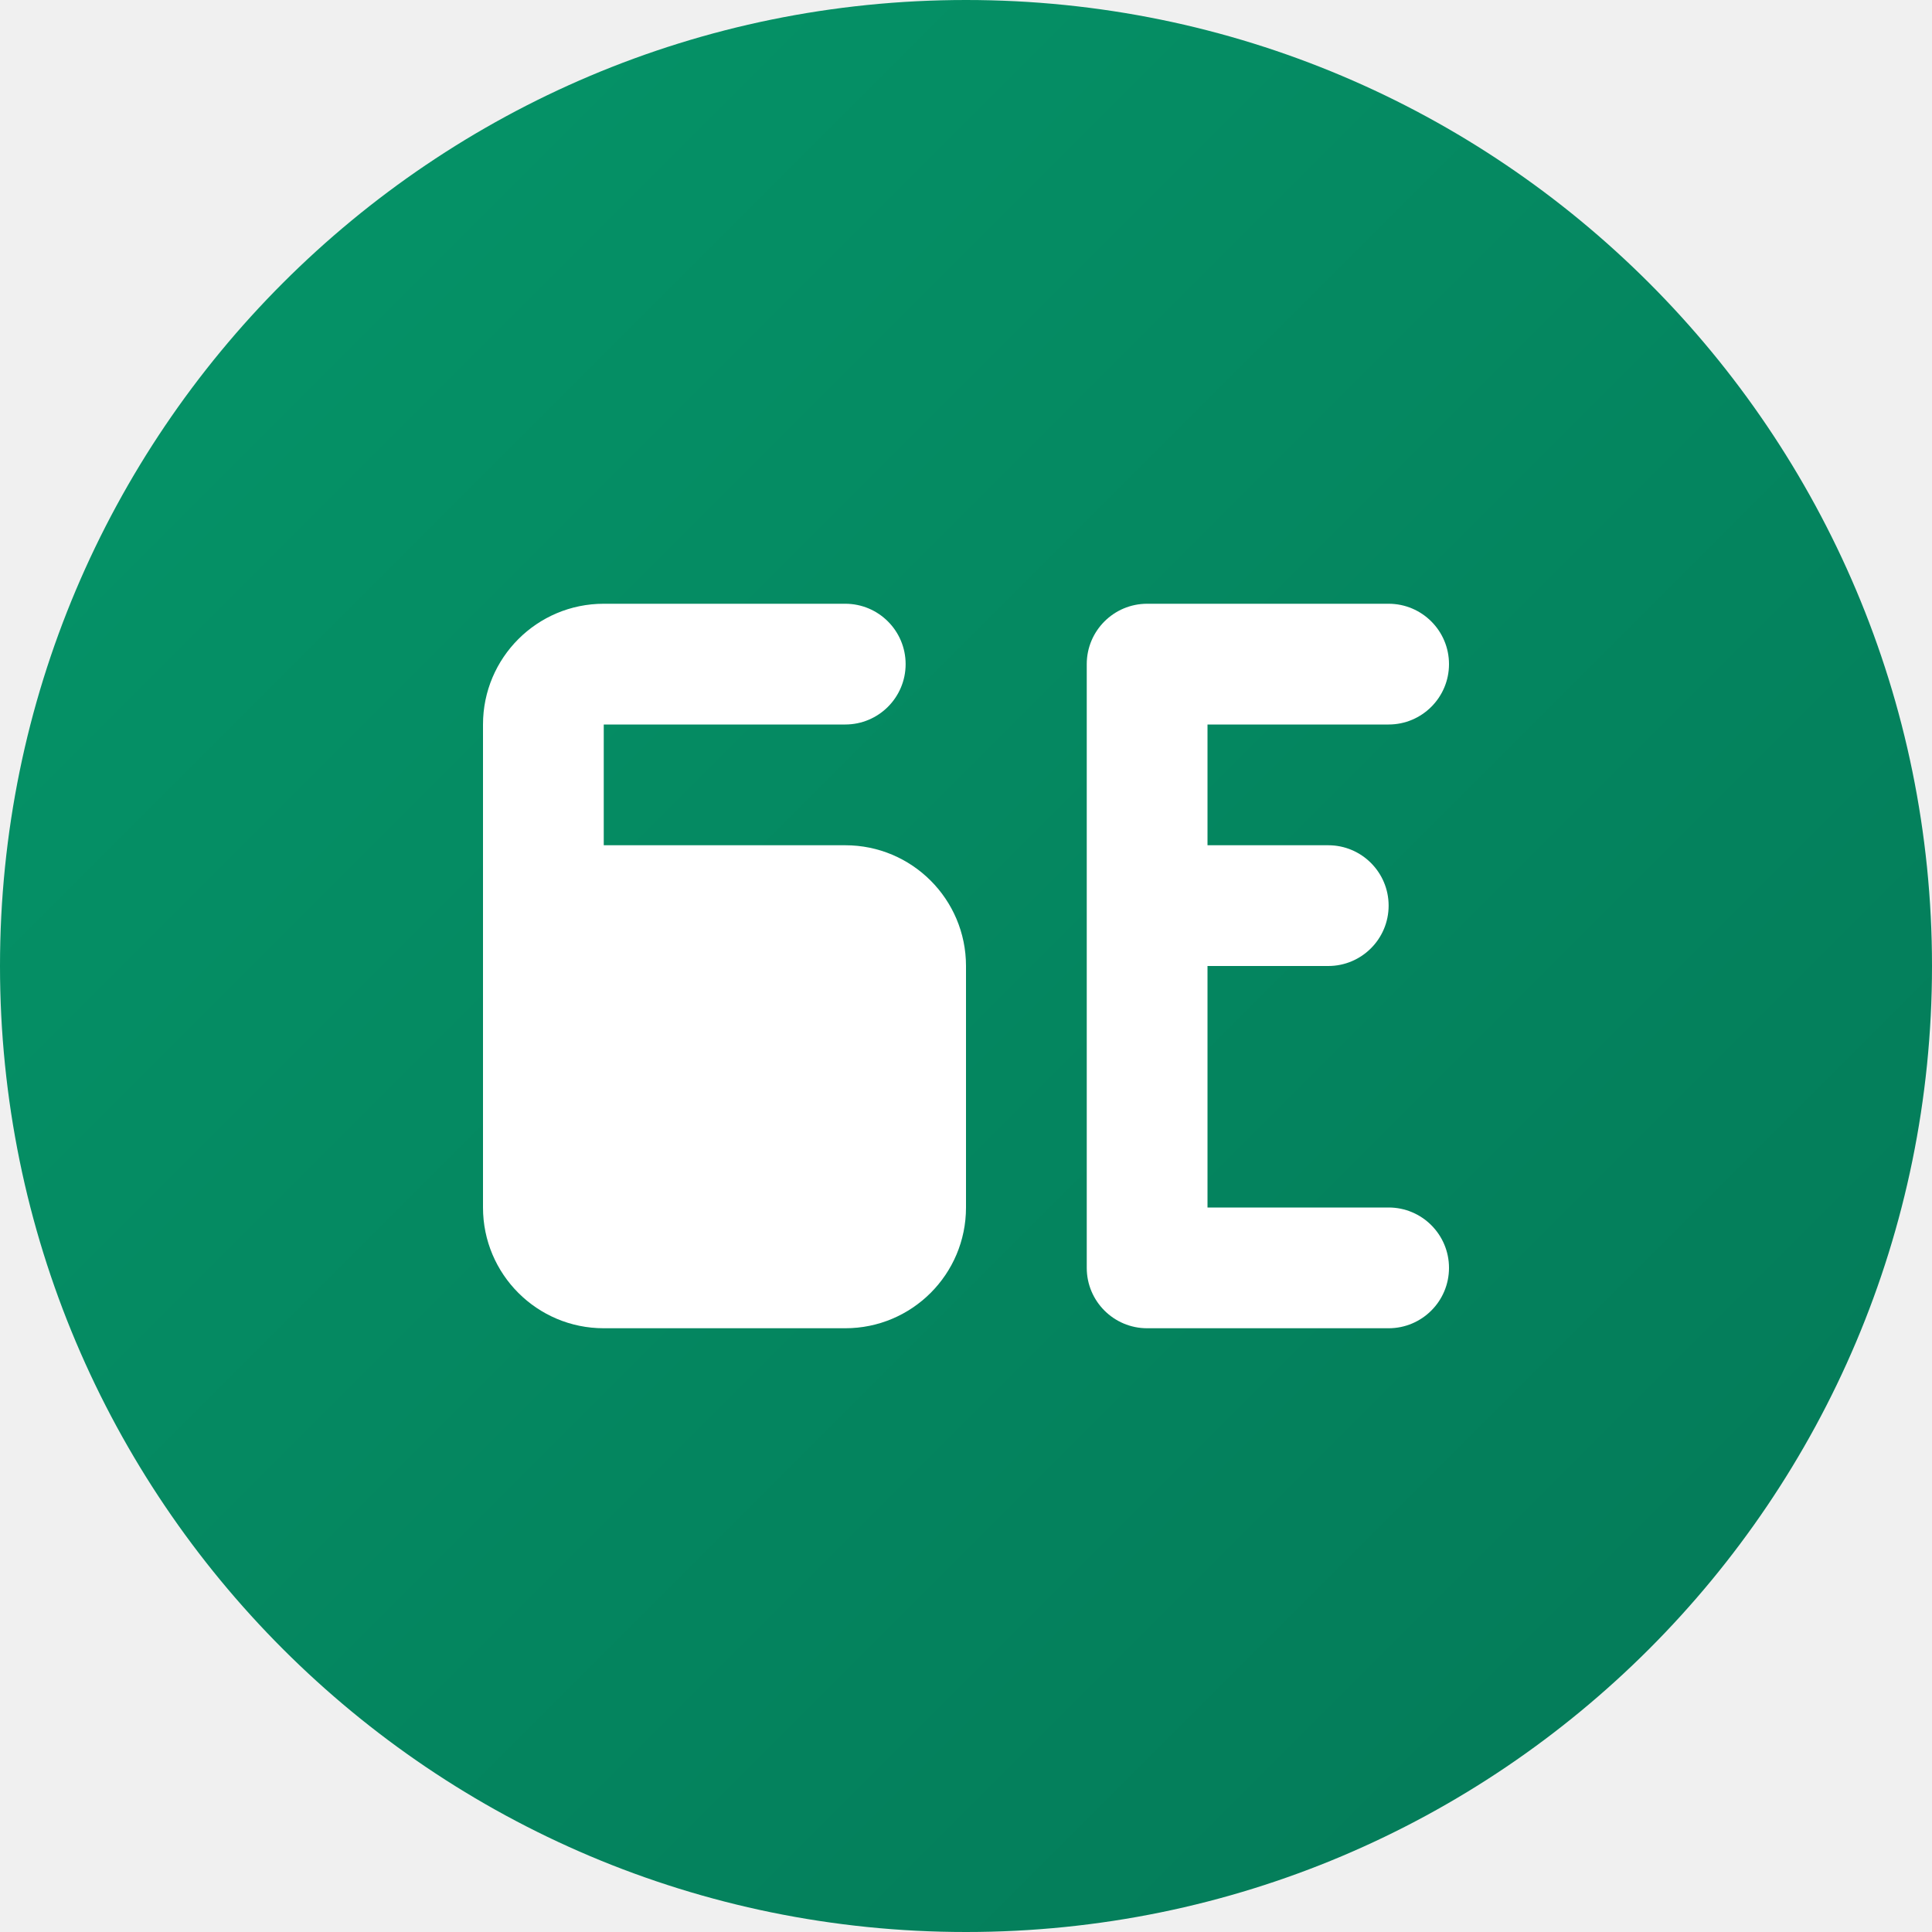
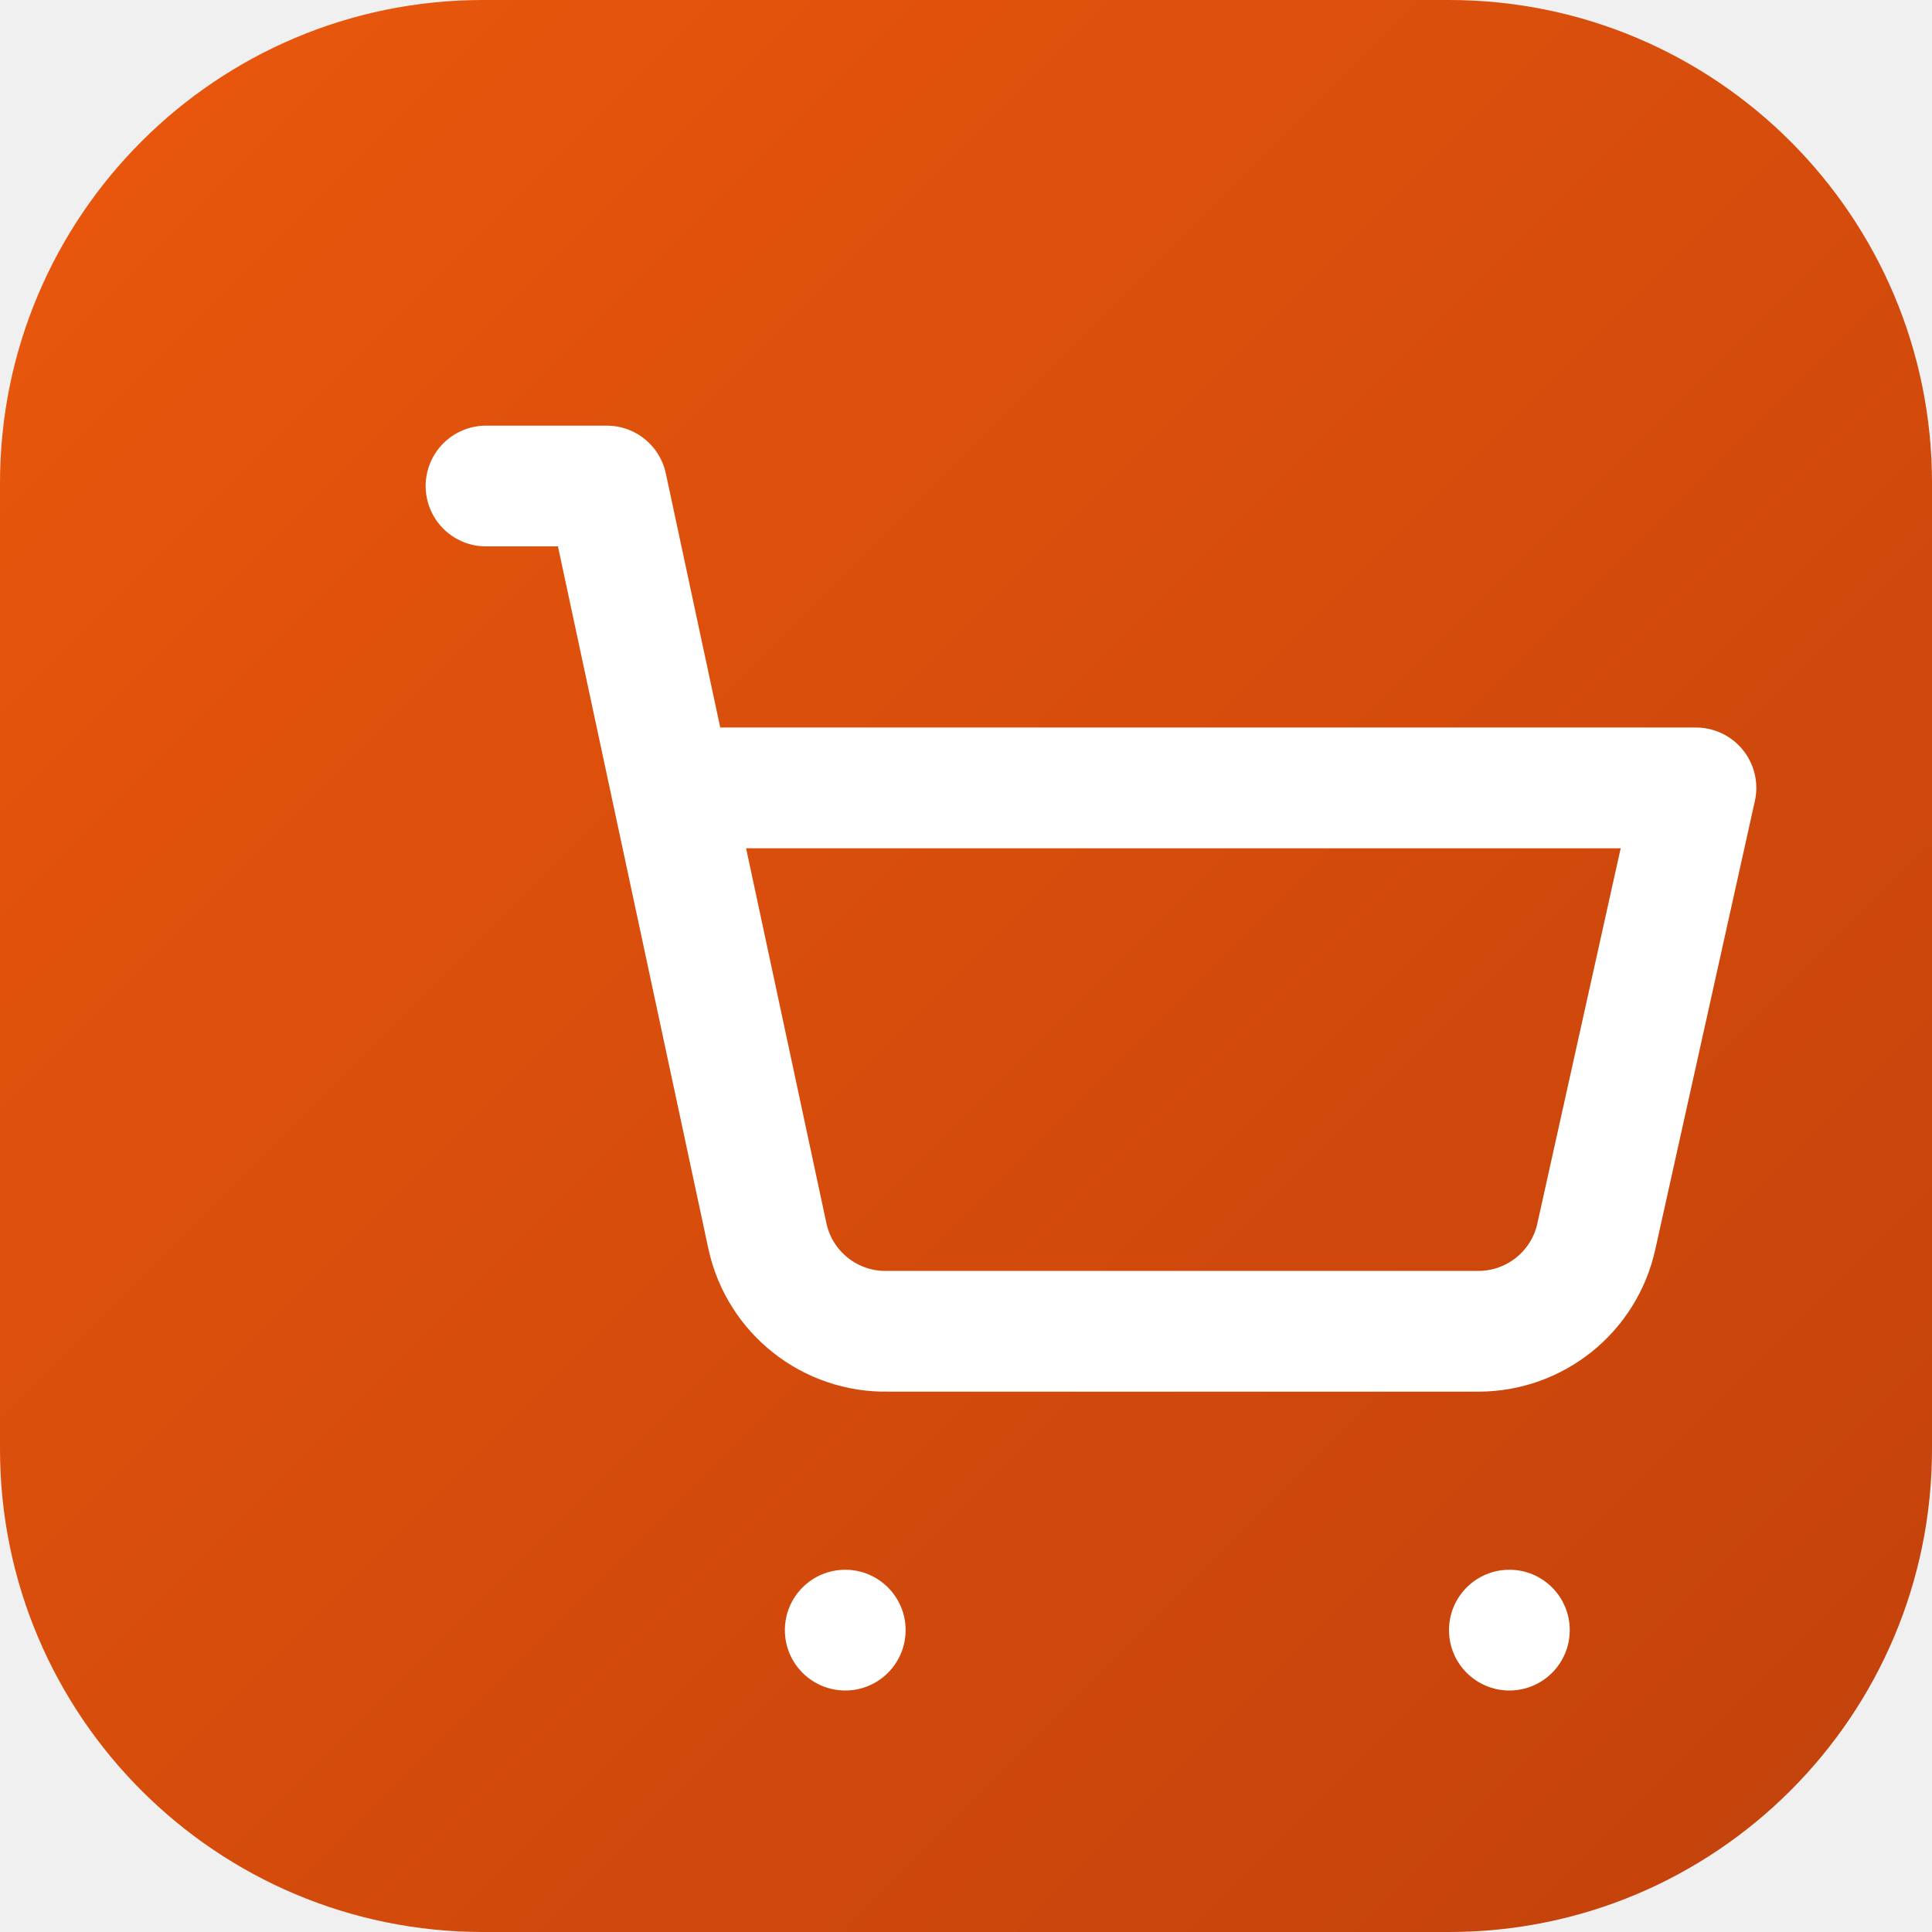
<svg xmlns="http://www.w3.org/2000/svg" width="32" height="32" viewBox="0 0 32 32" fill="none">
  <defs>
    <linearGradient id="gradient" x1="0%" y1="0%" x2="100%" y2="100%">
-       <stop offset="0%" style="stop-color:#059669;stop-opacity:1" />
-       <stop offset="100%" style="stop-color:#047857;stop-opacity:1" />
+       <stop offset="0%" style="stop-color:#ea580c;stop-opacity:1" />
+       <stop offset="100%" style="stop-color:#c2410c;stop-opacity:1" />
    </linearGradient>
  </defs>
-   <rect width="32" height="32" rx="16" fill="url(#gradient)" />
-   <path d="M8 12C8 10.895 8.895 10 10 10H14C14.552 10 15 10.448 15 11C15 11.552 14.552 12 14 12H10V14H14C15.105 14 16 14.895 16 16V20C16 21.105 15.105 22 14 22H10C8.895 22 8 21.105 8 20V12Z" fill="white" />
-   <path d="M18 11C18 10.448 18.448 10 19 10H23C23.552 10 24 10.448 24 11C24 11.552 23.552 12 23 12H20V14H22C22.552 14 23 14.448 23 15C23 15.552 22.552 16 22 16H20V20H23C23.552 20 24 20.448 24 21C24 21.552 23.552 22 23 22H19C18.448 22 18 21.552 18 21V11Z" fill="white" />
-   <path d="M10 20V18H14V20H10Z" fill="white" />
+   <rect width="32" height="32" rx="8" fill="url(#gradient)" />
+   <g transform="translate(6, 6) scale(1.25)">
+     <circle cx="6.4" cy="16.8" r="0.8" fill="white" />
+     <circle cx="15.2" cy="16.8" r="0.8" fill="white" />
+     <path d="m1.64 1.64h1.6l2.128 9.936a1.6 1.6 0 0 0 1.6 1.264h7.824a1.6 1.6 0 0 0 1.56-1.256l1.32-5.944H4.096" stroke="white" stroke-width="1.6" stroke-linecap="round" stroke-linejoin="round" fill="none" />
+   </g>
</svg>
